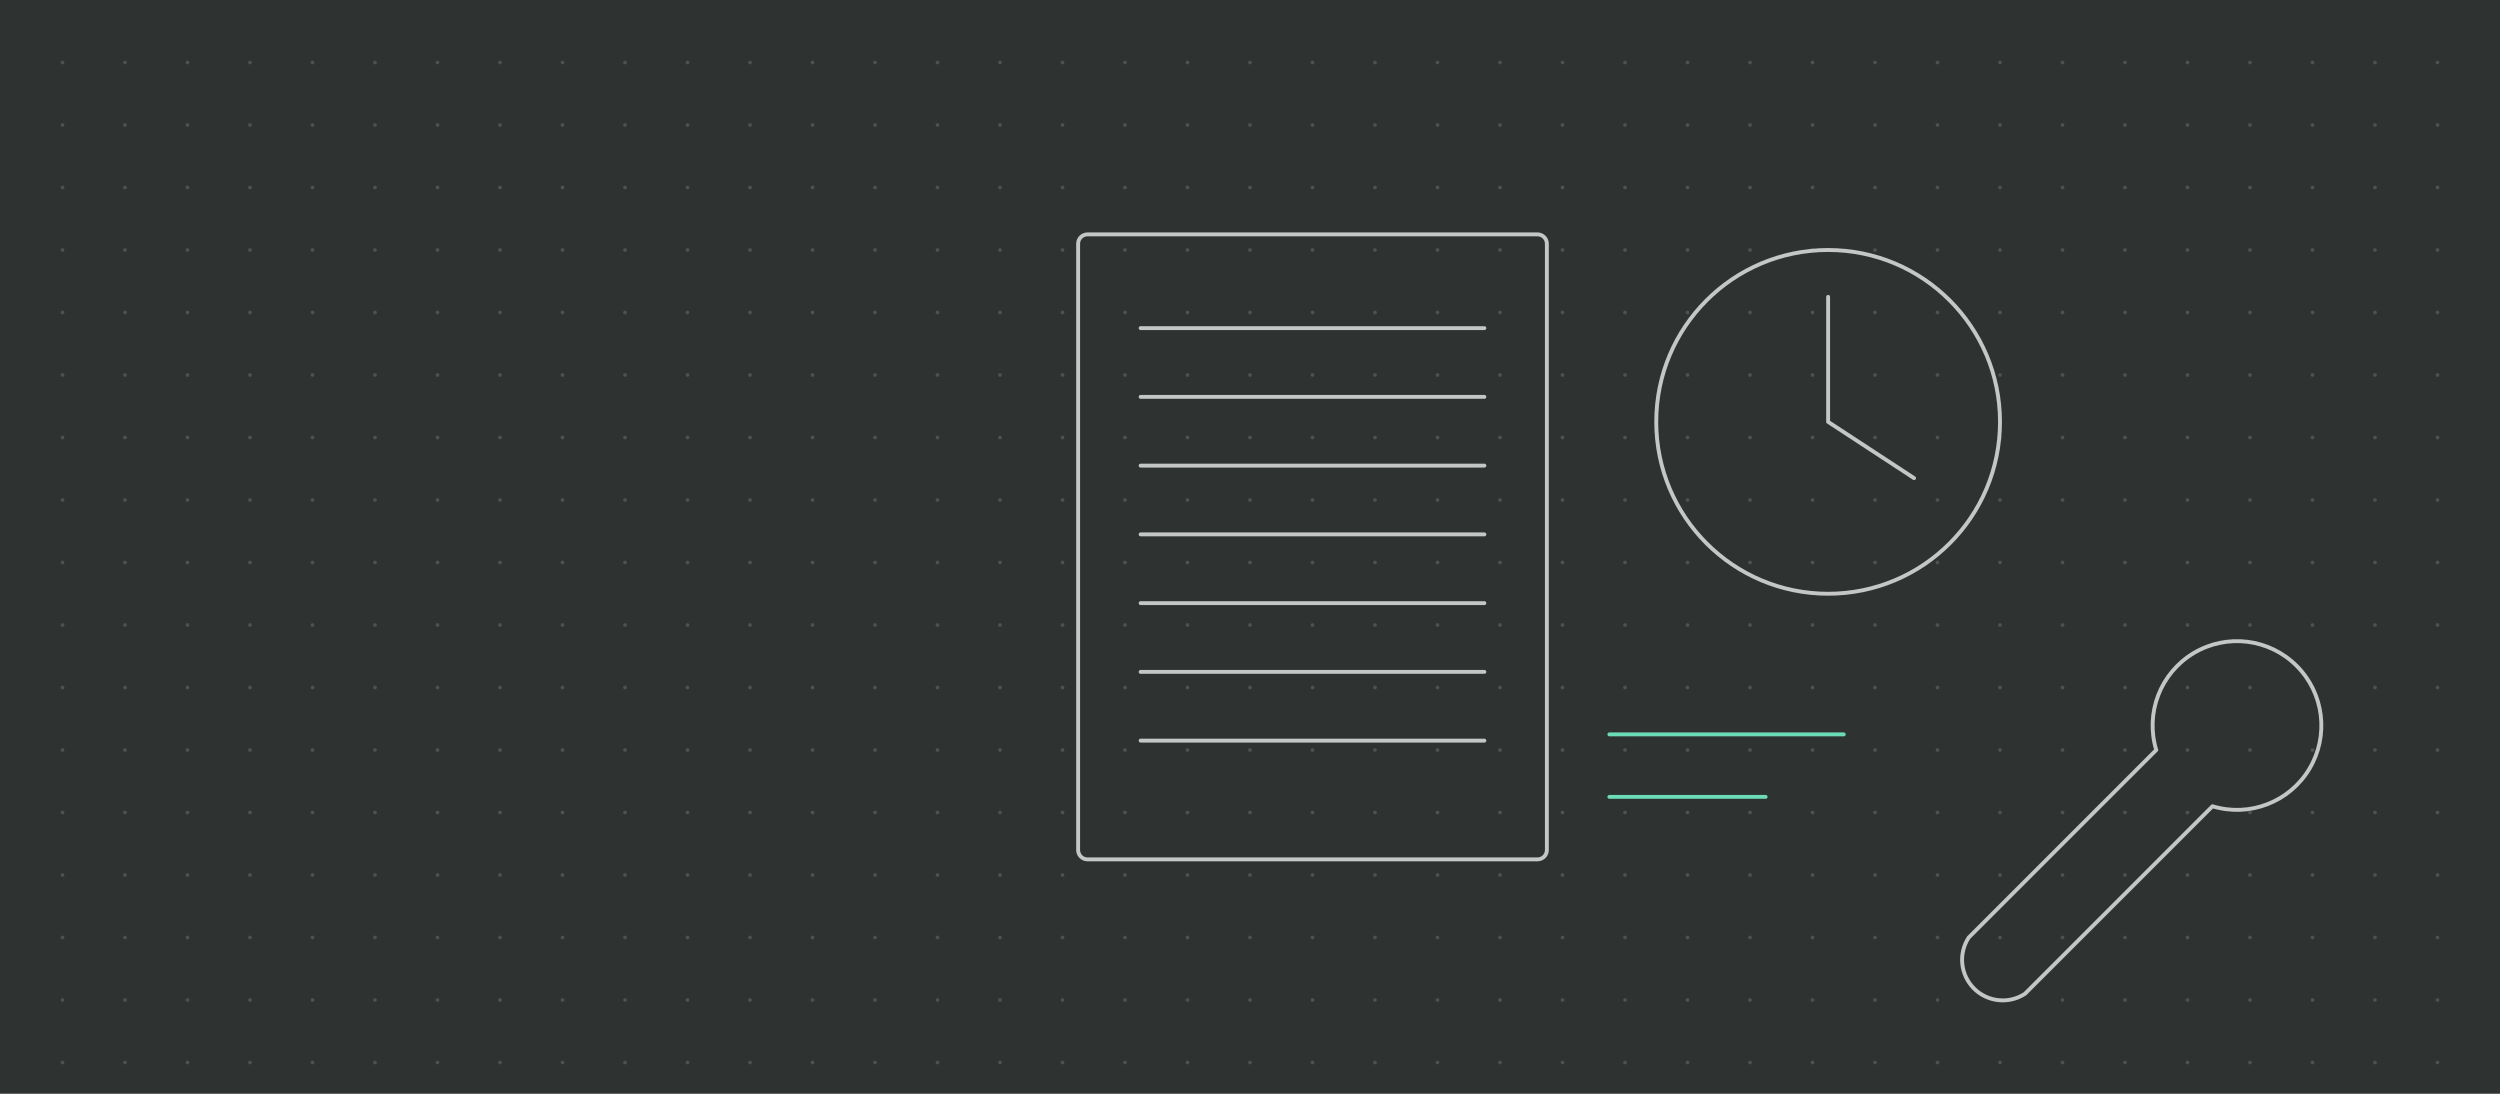
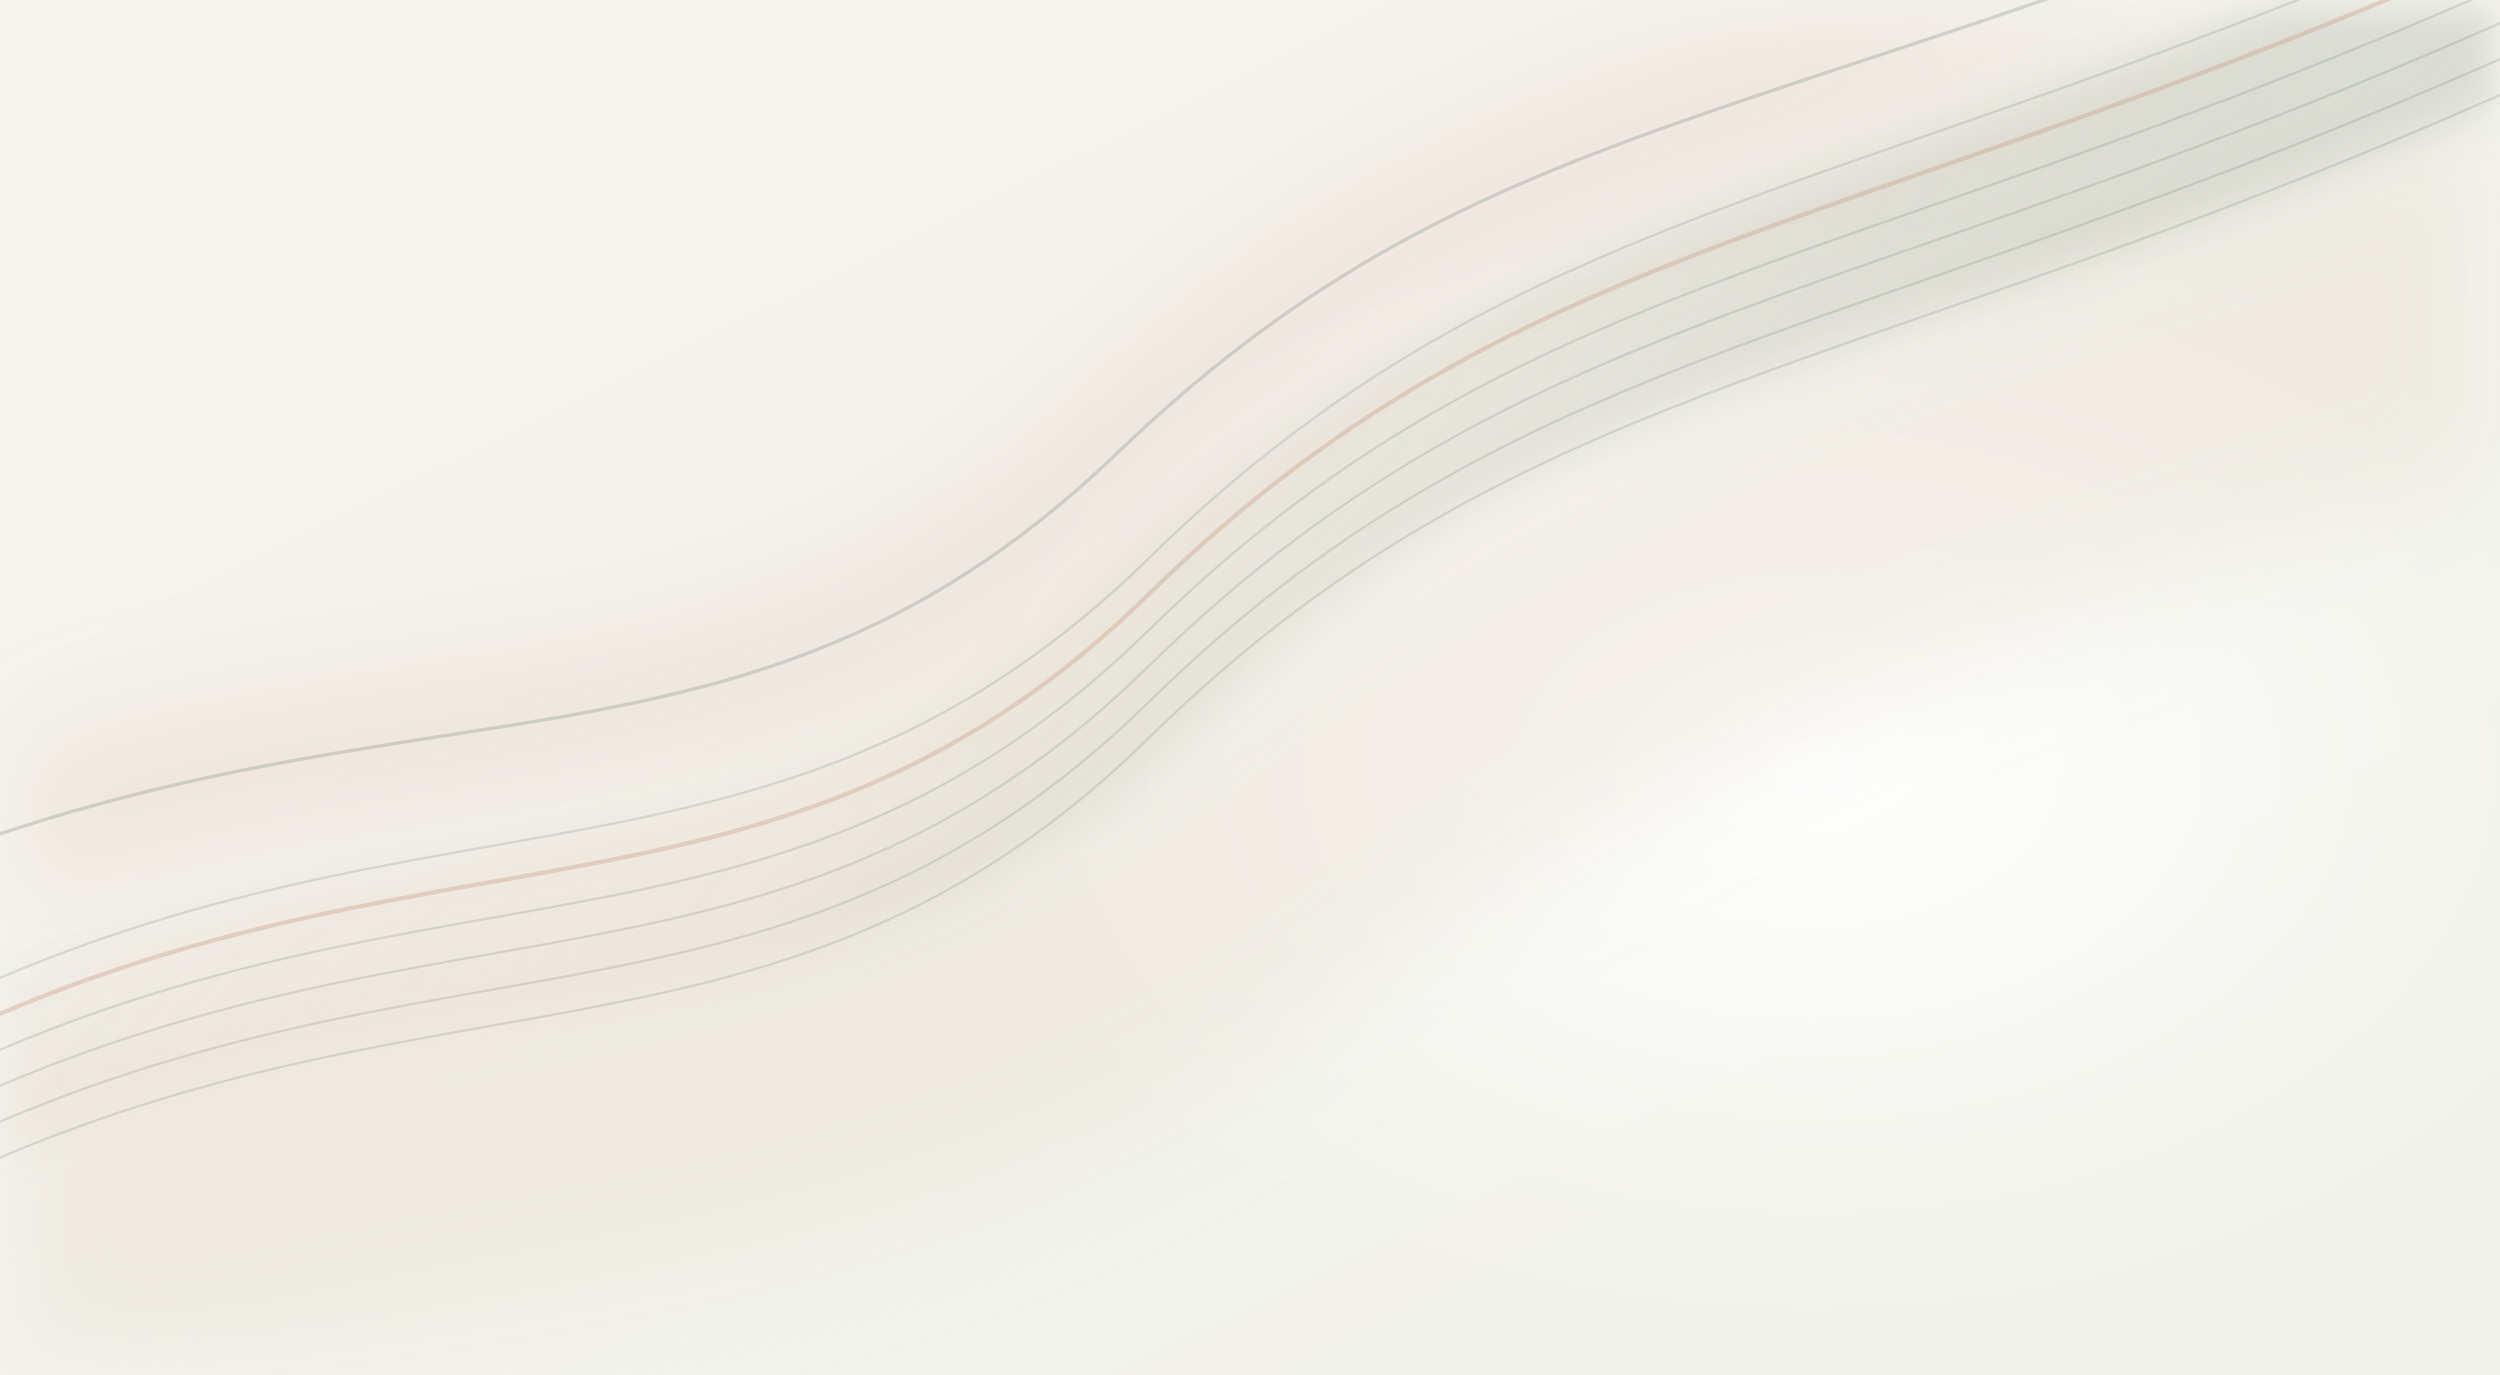
- <svg xmlns="http://www.w3.org/2000/svg" viewBox="0 0 1600 700" role="img" aria-label="Ilustracija: dokument, ura in ključ v delavnici">
-   <rect width="1600" height="700" fill="#2E3230" />
-   <g fill="#E1E3E0" opacity=".18">
-     <circle cx="40" cy="40" r="1.2" />
-     <circle cx="80" cy="40" r="1.2" />
-     <circle cx="120" cy="40" r="1.2" />
-     <circle cx="160" cy="40" r="1.2" />
-     <circle cx="200" cy="40" r="1.2" />
-     <circle cx="240" cy="40" r="1.2" />
-     <circle cx="280" cy="40" r="1.2" />
-     <circle cx="320" cy="40" r="1.2" />
-     <circle cx="360" cy="40" r="1.2" />
-     <circle cx="400" cy="40" r="1.2" />
-     <circle cx="440" cy="40" r="1.2" />
-     <circle cx="480" cy="40" r="1.2" />
-     <circle cx="520" cy="40" r="1.2" />
-     <circle cx="560" cy="40" r="1.2" />
-     <circle cx="600" cy="40" r="1.2" />
-     <circle cx="640" cy="40" r="1.2" />
-     <circle cx="680" cy="40" r="1.2" />
-     <circle cx="720" cy="40" r="1.2" />
-     <circle cx="760" cy="40" r="1.2" />
-     <circle cx="800" cy="40" r="1.2" />
-     <circle cx="840" cy="40" r="1.2" />
-     <circle cx="880" cy="40" r="1.2" />
-     <circle cx="920" cy="40" r="1.2" />
-     <circle cx="960" cy="40" r="1.2" />
-     <circle cx="1000" cy="40" r="1.2" />
-     <circle cx="1040" cy="40" r="1.2" />
-     <circle cx="1080" cy="40" r="1.2" />
-     <circle cx="1120" cy="40" r="1.2" />
-     <circle cx="1160" cy="40" r="1.2" />
-     <circle cx="1200" cy="40" r="1.2" />
-     <circle cx="1240" cy="40" r="1.2" />
-     <circle cx="1280" cy="40" r="1.2" />
-     <circle cx="1320" cy="40" r="1.2" />
-     <circle cx="1360" cy="40" r="1.2" />
-     <circle cx="1400" cy="40" r="1.2" />
-     <circle cx="1440" cy="40" r="1.2" />
-     <circle cx="1480" cy="40" r="1.2" />
-     <circle cx="1520" cy="40" r="1.2" />
-     <circle cx="1560" cy="40" r="1.2" />
-     <circle cx="40" cy="80" r="1.2" />
-     <circle cx="80" cy="80" r="1.2" />
-     <circle cx="120" cy="80" r="1.2" />
-     <circle cx="160" cy="80" r="1.2" />
-     <circle cx="200" cy="80" r="1.2" />
-     <circle cx="240" cy="80" r="1.2" />
-     <circle cx="280" cy="80" r="1.2" />
-     <circle cx="320" cy="80" r="1.2" />
-     <circle cx="360" cy="80" r="1.2" />
-     <circle cx="400" cy="80" r="1.2" />
-     <circle cx="440" cy="80" r="1.2" />
-     <circle cx="480" cy="80" r="1.2" />
-     <circle cx="520" cy="80" r="1.2" />
-     <circle cx="560" cy="80" r="1.2" />
-     <circle cx="600" cy="80" r="1.2" />
-     <circle cx="640" cy="80" r="1.2" />
-     <circle cx="680" cy="80" r="1.2" />
-     <circle cx="720" cy="80" r="1.2" />
-     <circle cx="760" cy="80" r="1.2" />
-     <circle cx="800" cy="80" r="1.2" />
-     <circle cx="840" cy="80" r="1.2" />
-     <circle cx="880" cy="80" r="1.2" />
-     <circle cx="920" cy="80" r="1.2" />
-     <circle cx="960" cy="80" r="1.2" />
-     <circle cx="1000" cy="80" r="1.2" />
-     <circle cx="1040" cy="80" r="1.2" />
-     <circle cx="1080" cy="80" r="1.2" />
-     <circle cx="1120" cy="80" r="1.2" />
-     <circle cx="1160" cy="80" r="1.2" />
-     <circle cx="1200" cy="80" r="1.2" />
-     <circle cx="1240" cy="80" r="1.2" />
-     <circle cx="1280" cy="80" r="1.2" />
-     <circle cx="1320" cy="80" r="1.2" />
-     <circle cx="1360" cy="80" r="1.2" />
-     <circle cx="1400" cy="80" r="1.2" />
-     <circle cx="1440" cy="80" r="1.2" />
-     <circle cx="1480" cy="80" r="1.2" />
-     <circle cx="1520" cy="80" r="1.2" />
-     <circle cx="1560" cy="80" r="1.2" />
-     <circle cx="40" cy="120" r="1.2" />
-     <circle cx="80" cy="120" r="1.2" />
-     <circle cx="120" cy="120" r="1.2" />
-     <circle cx="160" cy="120" r="1.2" />
-     <circle cx="200" cy="120" r="1.2" />
-     <circle cx="240" cy="120" r="1.2" />
-     <circle cx="280" cy="120" r="1.2" />
-     <circle cx="320" cy="120" r="1.2" />
-     <circle cx="360" cy="120" r="1.2" />
-     <circle cx="400" cy="120" r="1.2" />
-     <circle cx="440" cy="120" r="1.2" />
-     <circle cx="480" cy="120" r="1.2" />
-     <circle cx="520" cy="120" r="1.2" />
-     <circle cx="560" cy="120" r="1.2" />
-     <circle cx="600" cy="120" r="1.2" />
-     <circle cx="640" cy="120" r="1.2" />
-     <circle cx="680" cy="120" r="1.2" />
-     <circle cx="720" cy="120" r="1.2" />
-     <circle cx="760" cy="120" r="1.2" />
-     <circle cx="800" cy="120" r="1.2" />
-     <circle cx="840" cy="120" r="1.2" />
-     <circle cx="880" cy="120" r="1.2" />
-     <circle cx="920" cy="120" r="1.2" />
-     <circle cx="960" cy="120" r="1.2" />
-     <circle cx="1000" cy="120" r="1.2" />
-     <circle cx="1040" cy="120" r="1.2" />
-     <circle cx="1080" cy="120" r="1.2" />
-     <circle cx="1120" cy="120" r="1.2" />
-     <circle cx="1160" cy="120" r="1.2" />
-     <circle cx="1200" cy="120" r="1.2" />
-     <circle cx="1240" cy="120" r="1.2" />
-     <circle cx="1280" cy="120" r="1.2" />
-     <circle cx="1320" cy="120" r="1.2" />
-     <circle cx="1360" cy="120" r="1.2" />
-     <circle cx="1400" cy="120" r="1.2" />
-     <circle cx="1440" cy="120" r="1.2" />
-     <circle cx="1480" cy="120" r="1.2" />
-     <circle cx="1520" cy="120" r="1.2" />
-     <circle cx="1560" cy="120" r="1.2" />
-     <circle cx="40" cy="160" r="1.2" />
-     <circle cx="80" cy="160" r="1.2" />
-     <circle cx="120" cy="160" r="1.2" />
-     <circle cx="160" cy="160" r="1.2" />
-     <circle cx="200" cy="160" r="1.2" />
-     <circle cx="240" cy="160" r="1.2" />
-     <circle cx="280" cy="160" r="1.2" />
-     <circle cx="320" cy="160" r="1.2" />
-     <circle cx="360" cy="160" r="1.2" />
-     <circle cx="400" cy="160" r="1.2" />
-     <circle cx="440" cy="160" r="1.2" />
-     <circle cx="480" cy="160" r="1.2" />
-     <circle cx="520" cy="160" r="1.2" />
-     <circle cx="560" cy="160" r="1.2" />
-     <circle cx="600" cy="160" r="1.2" />
-     <circle cx="640" cy="160" r="1.2" />
-     <circle cx="680" cy="160" r="1.2" />
-     <circle cx="720" cy="160" r="1.2" />
-     <circle cx="760" cy="160" r="1.2" />
-     <circle cx="800" cy="160" r="1.2" />
-     <circle cx="840" cy="160" r="1.2" />
-     <circle cx="880" cy="160" r="1.2" />
-     <circle cx="920" cy="160" r="1.2" />
-     <circle cx="960" cy="160" r="1.2" />
-     <circle cx="1000" cy="160" r="1.2" />
-     <circle cx="1040" cy="160" r="1.2" />
-     <circle cx="1080" cy="160" r="1.2" />
-     <circle cx="1120" cy="160" r="1.2" />
-     <circle cx="1160" cy="160" r="1.2" />
-     <circle cx="1200" cy="160" r="1.2" />
-     <circle cx="1240" cy="160" r="1.2" />
-     <circle cx="1280" cy="160" r="1.2" />
-     <circle cx="1320" cy="160" r="1.2" />
-     <circle cx="1360" cy="160" r="1.2" />
-     <circle cx="1400" cy="160" r="1.2" />
-     <circle cx="1440" cy="160" r="1.2" />
-     <circle cx="1480" cy="160" r="1.2" />
-     <circle cx="1520" cy="160" r="1.2" />
-     <circle cx="1560" cy="160" r="1.2" />
-     <circle cx="40" cy="200" r="1.2" />
-     <circle cx="80" cy="200" r="1.2" />
-     <circle cx="120" cy="200" r="1.2" />
-     <circle cx="160" cy="200" r="1.2" />
-     <circle cx="200" cy="200" r="1.2" />
-     <circle cx="240" cy="200" r="1.2" />
-     <circle cx="280" cy="200" r="1.2" />
-     <circle cx="320" cy="200" r="1.2" />
-     <circle cx="360" cy="200" r="1.2" />
-     <circle cx="400" cy="200" r="1.2" />
-     <circle cx="440" cy="200" r="1.2" />
-     <circle cx="480" cy="200" r="1.2" />
-     <circle cx="520" cy="200" r="1.2" />
-     <circle cx="560" cy="200" r="1.2" />
-     <circle cx="600" cy="200" r="1.2" />
-     <circle cx="640" cy="200" r="1.2" />
-     <circle cx="680" cy="200" r="1.2" />
-     <circle cx="720" cy="200" r="1.2" />
-     <circle cx="760" cy="200" r="1.2" />
-     <circle cx="800" cy="200" r="1.2" />
-     <circle cx="840" cy="200" r="1.2" />
-     <circle cx="880" cy="200" r="1.2" />
-     <circle cx="920" cy="200" r="1.2" />
-     <circle cx="960" cy="200" r="1.2" />
-     <circle cx="1000" cy="200" r="1.2" />
-     <circle cx="1040" cy="200" r="1.2" />
-     <circle cx="1080" cy="200" r="1.2" />
-     <circle cx="1120" cy="200" r="1.2" />
-     <circle cx="1160" cy="200" r="1.2" />
-     <circle cx="1200" cy="200" r="1.2" />
-     <circle cx="1240" cy="200" r="1.2" />
-     <circle cx="1280" cy="200" r="1.2" />
-     <circle cx="1320" cy="200" r="1.2" />
-     <circle cx="1360" cy="200" r="1.2" />
-     <circle cx="1400" cy="200" r="1.2" />
-     <circle cx="1440" cy="200" r="1.2" />
-     <circle cx="1480" cy="200" r="1.2" />
-     <circle cx="1520" cy="200" r="1.2" />
-     <circle cx="1560" cy="200" r="1.2" />
-     <circle cx="40" cy="240" r="1.2" />
-     <circle cx="80" cy="240" r="1.2" />
-     <circle cx="120" cy="240" r="1.2" />
-     <circle cx="160" cy="240" r="1.2" />
-     <circle cx="200" cy="240" r="1.2" />
-     <circle cx="240" cy="240" r="1.2" />
-     <circle cx="280" cy="240" r="1.2" />
-     <circle cx="320" cy="240" r="1.2" />
-     <circle cx="360" cy="240" r="1.2" />
-     <circle cx="400" cy="240" r="1.2" />
-     <circle cx="440" cy="240" r="1.2" />
-     <circle cx="480" cy="240" r="1.2" />
-     <circle cx="520" cy="240" r="1.2" />
-     <circle cx="560" cy="240" r="1.2" />
-     <circle cx="600" cy="240" r="1.2" />
-     <circle cx="640" cy="240" r="1.2" />
-     <circle cx="680" cy="240" r="1.2" />
-     <circle cx="720" cy="240" r="1.2" />
-     <circle cx="760" cy="240" r="1.2" />
-     <circle cx="800" cy="240" r="1.2" />
-     <circle cx="840" cy="240" r="1.2" />
-     <circle cx="880" cy="240" r="1.2" />
-     <circle cx="920" cy="240" r="1.2" />
-     <circle cx="960" cy="240" r="1.2" />
-     <circle cx="1000" cy="240" r="1.2" />
-     <circle cx="1040" cy="240" r="1.2" />
-     <circle cx="1080" cy="240" r="1.2" />
-     <circle cx="1120" cy="240" r="1.2" />
-     <circle cx="1160" cy="240" r="1.2" />
-     <circle cx="1200" cy="240" r="1.2" />
-     <circle cx="1240" cy="240" r="1.2" />
-     <circle cx="1280" cy="240" r="1.2" />
-     <circle cx="1320" cy="240" r="1.2" />
-     <circle cx="1360" cy="240" r="1.2" />
-     <circle cx="1400" cy="240" r="1.2" />
-     <circle cx="1440" cy="240" r="1.2" />
-     <circle cx="1480" cy="240" r="1.2" />
-     <circle cx="1520" cy="240" r="1.2" />
-     <circle cx="1560" cy="240" r="1.2" />
-     <circle cx="40" cy="280" r="1.2" />
-     <circle cx="80" cy="280" r="1.2" />
-     <circle cx="120" cy="280" r="1.2" />
-     <circle cx="160" cy="280" r="1.2" />
-     <circle cx="200" cy="280" r="1.2" />
-     <circle cx="240" cy="280" r="1.2" />
-     <circle cx="280" cy="280" r="1.2" />
-     <circle cx="320" cy="280" r="1.2" />
-     <circle cx="360" cy="280" r="1.2" />
-     <circle cx="400" cy="280" r="1.2" />
-     <circle cx="440" cy="280" r="1.2" />
-     <circle cx="480" cy="280" r="1.2" />
-     <circle cx="520" cy="280" r="1.2" />
-     <circle cx="560" cy="280" r="1.2" />
-     <circle cx="600" cy="280" r="1.2" />
-     <circle cx="640" cy="280" r="1.2" />
-     <circle cx="680" cy="280" r="1.2" />
-     <circle cx="720" cy="280" r="1.2" />
-     <circle cx="760" cy="280" r="1.2" />
-     <circle cx="800" cy="280" r="1.2" />
-     <circle cx="840" cy="280" r="1.2" />
-     <circle cx="880" cy="280" r="1.2" />
-     <circle cx="920" cy="280" r="1.2" />
-     <circle cx="960" cy="280" r="1.2" />
-     <circle cx="1000" cy="280" r="1.2" />
-     <circle cx="1040" cy="280" r="1.2" />
-     <circle cx="1080" cy="280" r="1.2" />
-     <circle cx="1120" cy="280" r="1.2" />
-     <circle cx="1160" cy="280" r="1.2" />
-     <circle cx="1200" cy="280" r="1.2" />
-     <circle cx="1240" cy="280" r="1.2" />
-     <circle cx="1280" cy="280" r="1.2" />
-     <circle cx="1320" cy="280" r="1.2" />
-     <circle cx="1360" cy="280" r="1.2" />
-     <circle cx="1400" cy="280" r="1.2" />
-     <circle cx="1440" cy="280" r="1.2" />
-     <circle cx="1480" cy="280" r="1.2" />
-     <circle cx="1520" cy="280" r="1.2" />
-     <circle cx="1560" cy="280" r="1.2" />
-     <circle cx="40" cy="320" r="1.2" />
-     <circle cx="80" cy="320" r="1.2" />
-     <circle cx="120" cy="320" r="1.2" />
-     <circle cx="160" cy="320" r="1.2" />
-     <circle cx="200" cy="320" r="1.2" />
-     <circle cx="240" cy="320" r="1.2" />
-     <circle cx="280" cy="320" r="1.2" />
-     <circle cx="320" cy="320" r="1.2" />
-     <circle cx="360" cy="320" r="1.2" />
-     <circle cx="400" cy="320" r="1.2" />
-     <circle cx="440" cy="320" r="1.2" />
-     <circle cx="480" cy="320" r="1.2" />
-     <circle cx="520" cy="320" r="1.2" />
-     <circle cx="560" cy="320" r="1.2" />
-     <circle cx="600" cy="320" r="1.2" />
-     <circle cx="640" cy="320" r="1.2" />
-     <circle cx="680" cy="320" r="1.2" />
-     <circle cx="720" cy="320" r="1.2" />
-     <circle cx="760" cy="320" r="1.2" />
-     <circle cx="800" cy="320" r="1.2" />
-     <circle cx="840" cy="320" r="1.2" />
-     <circle cx="880" cy="320" r="1.2" />
-     <circle cx="920" cy="320" r="1.2" />
-     <circle cx="960" cy="320" r="1.2" />
-     <circle cx="1000" cy="320" r="1.2" />
-     <circle cx="1040" cy="320" r="1.2" />
-     <circle cx="1080" cy="320" r="1.2" />
-     <circle cx="1120" cy="320" r="1.2" />
-     <circle cx="1160" cy="320" r="1.2" />
-     <circle cx="1200" cy="320" r="1.2" />
-     <circle cx="1240" cy="320" r="1.2" />
-     <circle cx="1280" cy="320" r="1.2" />
-     <circle cx="1320" cy="320" r="1.2" />
-     <circle cx="1360" cy="320" r="1.2" />
-     <circle cx="1400" cy="320" r="1.2" />
-     <circle cx="1440" cy="320" r="1.2" />
-     <circle cx="1480" cy="320" r="1.2" />
-     <circle cx="1520" cy="320" r="1.2" />
-     <circle cx="1560" cy="320" r="1.2" />
-     <circle cx="40" cy="360" r="1.2" />
-     <circle cx="80" cy="360" r="1.2" />
-     <circle cx="120" cy="360" r="1.2" />
-     <circle cx="160" cy="360" r="1.2" />
-     <circle cx="200" cy="360" r="1.2" />
-     <circle cx="240" cy="360" r="1.2" />
-     <circle cx="280" cy="360" r="1.2" />
-     <circle cx="320" cy="360" r="1.2" />
-     <circle cx="360" cy="360" r="1.2" />
-     <circle cx="400" cy="360" r="1.2" />
-     <circle cx="440" cy="360" r="1.2" />
-     <circle cx="480" cy="360" r="1.2" />
-     <circle cx="520" cy="360" r="1.2" />
-     <circle cx="560" cy="360" r="1.2" />
-     <circle cx="600" cy="360" r="1.2" />
-     <circle cx="640" cy="360" r="1.2" />
-     <circle cx="680" cy="360" r="1.2" />
-     <circle cx="720" cy="360" r="1.2" />
-     <circle cx="760" cy="360" r="1.2" />
-     <circle cx="800" cy="360" r="1.2" />
-     <circle cx="840" cy="360" r="1.2" />
-     <circle cx="880" cy="360" r="1.2" />
-     <circle cx="920" cy="360" r="1.2" />
-     <circle cx="960" cy="360" r="1.2" />
-     <circle cx="1000" cy="360" r="1.2" />
-     <circle cx="1040" cy="360" r="1.2" />
-     <circle cx="1080" cy="360" r="1.2" />
-     <circle cx="1120" cy="360" r="1.2" />
-     <circle cx="1160" cy="360" r="1.2" />
-     <circle cx="1200" cy="360" r="1.2" />
-     <circle cx="1240" cy="360" r="1.2" />
-     <circle cx="1280" cy="360" r="1.2" />
-     <circle cx="1320" cy="360" r="1.2" />
-     <circle cx="1360" cy="360" r="1.2" />
-     <circle cx="1400" cy="360" r="1.2" />
-     <circle cx="1440" cy="360" r="1.2" />
-     <circle cx="1480" cy="360" r="1.2" />
-     <circle cx="1520" cy="360" r="1.2" />
-     <circle cx="1560" cy="360" r="1.2" />
-     <circle cx="40" cy="400" r="1.2" />
-     <circle cx="80" cy="400" r="1.2" />
-     <circle cx="120" cy="400" r="1.2" />
-     <circle cx="160" cy="400" r="1.2" />
-     <circle cx="200" cy="400" r="1.2" />
-     <circle cx="240" cy="400" r="1.2" />
-     <circle cx="280" cy="400" r="1.2" />
-     <circle cx="320" cy="400" r="1.2" />
-     <circle cx="360" cy="400" r="1.2" />
-     <circle cx="400" cy="400" r="1.2" />
-     <circle cx="440" cy="400" r="1.2" />
-     <circle cx="480" cy="400" r="1.2" />
-     <circle cx="520" cy="400" r="1.2" />
-     <circle cx="560" cy="400" r="1.2" />
-     <circle cx="600" cy="400" r="1.2" />
-     <circle cx="640" cy="400" r="1.2" />
-     <circle cx="680" cy="400" r="1.2" />
-     <circle cx="720" cy="400" r="1.2" />
-     <circle cx="760" cy="400" r="1.2" />
-     <circle cx="800" cy="400" r="1.2" />
-     <circle cx="840" cy="400" r="1.2" />
-     <circle cx="880" cy="400" r="1.2" />
-     <circle cx="920" cy="400" r="1.2" />
-     <circle cx="960" cy="400" r="1.2" />
-     <circle cx="1000" cy="400" r="1.2" />
-     <circle cx="1040" cy="400" r="1.2" />
-     <circle cx="1080" cy="400" r="1.2" />
-     <circle cx="1120" cy="400" r="1.2" />
-     <circle cx="1160" cy="400" r="1.2" />
-     <circle cx="1200" cy="400" r="1.2" />
-     <circle cx="1240" cy="400" r="1.2" />
-     <circle cx="1280" cy="400" r="1.2" />
-     <circle cx="1320" cy="400" r="1.2" />
-     <circle cx="1360" cy="400" r="1.2" />
-     <circle cx="1400" cy="400" r="1.2" />
-     <circle cx="1440" cy="400" r="1.2" />
-     <circle cx="1480" cy="400" r="1.2" />
-     <circle cx="1520" cy="400" r="1.2" />
-     <circle cx="1560" cy="400" r="1.2" />
-     <circle cx="40" cy="440" r="1.2" />
-     <circle cx="80" cy="440" r="1.2" />
-     <circle cx="120" cy="440" r="1.2" />
-     <circle cx="160" cy="440" r="1.2" />
-     <circle cx="200" cy="440" r="1.2" />
-     <circle cx="240" cy="440" r="1.2" />
-     <circle cx="280" cy="440" r="1.2" />
-     <circle cx="320" cy="440" r="1.2" />
-     <circle cx="360" cy="440" r="1.2" />
-     <circle cx="400" cy="440" r="1.2" />
-     <circle cx="440" cy="440" r="1.2" />
-     <circle cx="480" cy="440" r="1.2" />
-     <circle cx="520" cy="440" r="1.2" />
-     <circle cx="560" cy="440" r="1.2" />
-     <circle cx="600" cy="440" r="1.2" />
-     <circle cx="640" cy="440" r="1.2" />
-     <circle cx="680" cy="440" r="1.2" />
-     <circle cx="720" cy="440" r="1.2" />
-     <circle cx="760" cy="440" r="1.2" />
-     <circle cx="800" cy="440" r="1.2" />
-     <circle cx="840" cy="440" r="1.2" />
-     <circle cx="880" cy="440" r="1.2" />
-     <circle cx="920" cy="440" r="1.2" />
-     <circle cx="960" cy="440" r="1.2" />
-     <circle cx="1000" cy="440" r="1.2" />
-     <circle cx="1040" cy="440" r="1.2" />
-     <circle cx="1080" cy="440" r="1.2" />
-     <circle cx="1120" cy="440" r="1.2" />
-     <circle cx="1160" cy="440" r="1.2" />
-     <circle cx="1200" cy="440" r="1.2" />
-     <circle cx="1240" cy="440" r="1.2" />
-     <circle cx="1280" cy="440" r="1.2" />
-     <circle cx="1320" cy="440" r="1.2" />
-     <circle cx="1360" cy="440" r="1.2" />
-     <circle cx="1400" cy="440" r="1.2" />
-     <circle cx="1440" cy="440" r="1.2" />
-     <circle cx="1480" cy="440" r="1.2" />
-     <circle cx="1520" cy="440" r="1.2" />
-     <circle cx="1560" cy="440" r="1.2" />
-     <circle cx="40" cy="480" r="1.2" />
-     <circle cx="80" cy="480" r="1.2" />
-     <circle cx="120" cy="480" r="1.2" />
-     <circle cx="160" cy="480" r="1.2" />
-     <circle cx="200" cy="480" r="1.2" />
-     <circle cx="240" cy="480" r="1.2" />
-     <circle cx="280" cy="480" r="1.2" />
-     <circle cx="320" cy="480" r="1.2" />
-     <circle cx="360" cy="480" r="1.2" />
-     <circle cx="400" cy="480" r="1.2" />
-     <circle cx="440" cy="480" r="1.2" />
-     <circle cx="480" cy="480" r="1.2" />
-     <circle cx="520" cy="480" r="1.2" />
-     <circle cx="560" cy="480" r="1.2" />
-     <circle cx="600" cy="480" r="1.2" />
-     <circle cx="640" cy="480" r="1.2" />
-     <circle cx="680" cy="480" r="1.2" />
-     <circle cx="720" cy="480" r="1.2" />
-     <circle cx="760" cy="480" r="1.2" />
-     <circle cx="800" cy="480" r="1.2" />
-     <circle cx="840" cy="480" r="1.2" />
-     <circle cx="880" cy="480" r="1.2" />
-     <circle cx="920" cy="480" r="1.2" />
-     <circle cx="960" cy="480" r="1.2" />
-     <circle cx="1000" cy="480" r="1.2" />
-     <circle cx="1040" cy="480" r="1.2" />
-     <circle cx="1080" cy="480" r="1.2" />
-     <circle cx="1120" cy="480" r="1.2" />
-     <circle cx="1160" cy="480" r="1.2" />
-     <circle cx="1200" cy="480" r="1.2" />
-     <circle cx="1240" cy="480" r="1.2" />
-     <circle cx="1280" cy="480" r="1.2" />
-     <circle cx="1320" cy="480" r="1.2" />
-     <circle cx="1360" cy="480" r="1.2" />
-     <circle cx="1400" cy="480" r="1.2" />
-     <circle cx="1440" cy="480" r="1.2" />
-     <circle cx="1480" cy="480" r="1.2" />
-     <circle cx="1520" cy="480" r="1.2" />
-     <circle cx="1560" cy="480" r="1.2" />
-     <circle cx="40" cy="520" r="1.2" />
-     <circle cx="80" cy="520" r="1.2" />
-     <circle cx="120" cy="520" r="1.2" />
-     <circle cx="160" cy="520" r="1.2" />
-     <circle cx="200" cy="520" r="1.2" />
-     <circle cx="240" cy="520" r="1.2" />
-     <circle cx="280" cy="520" r="1.2" />
-     <circle cx="320" cy="520" r="1.2" />
-     <circle cx="360" cy="520" r="1.2" />
-     <circle cx="400" cy="520" r="1.2" />
-     <circle cx="440" cy="520" r="1.2" />
-     <circle cx="480" cy="520" r="1.2" />
-     <circle cx="520" cy="520" r="1.2" />
-     <circle cx="560" cy="520" r="1.2" />
-     <circle cx="600" cy="520" r="1.2" />
-     <circle cx="640" cy="520" r="1.2" />
-     <circle cx="680" cy="520" r="1.2" />
-     <circle cx="720" cy="520" r="1.2" />
-     <circle cx="760" cy="520" r="1.2" />
-     <circle cx="800" cy="520" r="1.2" />
-     <circle cx="840" cy="520" r="1.2" />
-     <circle cx="880" cy="520" r="1.2" />
-     <circle cx="920" cy="520" r="1.2" />
-     <circle cx="960" cy="520" r="1.2" />
-     <circle cx="1000" cy="520" r="1.2" />
-     <circle cx="1040" cy="520" r="1.2" />
-     <circle cx="1080" cy="520" r="1.2" />
-     <circle cx="1120" cy="520" r="1.2" />
-     <circle cx="1160" cy="520" r="1.2" />
-     <circle cx="1200" cy="520" r="1.2" />
-     <circle cx="1240" cy="520" r="1.2" />
-     <circle cx="1280" cy="520" r="1.2" />
-     <circle cx="1320" cy="520" r="1.2" />
-     <circle cx="1360" cy="520" r="1.2" />
-     <circle cx="1400" cy="520" r="1.2" />
-     <circle cx="1440" cy="520" r="1.2" />
-     <circle cx="1480" cy="520" r="1.2" />
-     <circle cx="1520" cy="520" r="1.2" />
-     <circle cx="1560" cy="520" r="1.2" />
-     <circle cx="40" cy="560" r="1.2" />
-     <circle cx="80" cy="560" r="1.2" />
-     <circle cx="120" cy="560" r="1.2" />
-     <circle cx="160" cy="560" r="1.2" />
-     <circle cx="200" cy="560" r="1.2" />
-     <circle cx="240" cy="560" r="1.2" />
-     <circle cx="280" cy="560" r="1.2" />
-     <circle cx="320" cy="560" r="1.2" />
-     <circle cx="360" cy="560" r="1.2" />
-     <circle cx="400" cy="560" r="1.2" />
-     <circle cx="440" cy="560" r="1.2" />
-     <circle cx="480" cy="560" r="1.2" />
-     <circle cx="520" cy="560" r="1.2" />
-     <circle cx="560" cy="560" r="1.2" />
-     <circle cx="600" cy="560" r="1.2" />
-     <circle cx="640" cy="560" r="1.2" />
-     <circle cx="680" cy="560" r="1.2" />
-     <circle cx="720" cy="560" r="1.2" />
-     <circle cx="760" cy="560" r="1.2" />
-     <circle cx="800" cy="560" r="1.2" />
-     <circle cx="840" cy="560" r="1.2" />
-     <circle cx="880" cy="560" r="1.2" />
-     <circle cx="920" cy="560" r="1.2" />
-     <circle cx="960" cy="560" r="1.2" />
-     <circle cx="1000" cy="560" r="1.2" />
-     <circle cx="1040" cy="560" r="1.2" />
-     <circle cx="1080" cy="560" r="1.2" />
-     <circle cx="1120" cy="560" r="1.2" />
-     <circle cx="1160" cy="560" r="1.2" />
-     <circle cx="1200" cy="560" r="1.2" />
-     <circle cx="1240" cy="560" r="1.2" />
-     <circle cx="1280" cy="560" r="1.2" />
-     <circle cx="1320" cy="560" r="1.2" />
-     <circle cx="1360" cy="560" r="1.2" />
-     <circle cx="1400" cy="560" r="1.2" />
-     <circle cx="1440" cy="560" r="1.2" />
-     <circle cx="1480" cy="560" r="1.2" />
-     <circle cx="1520" cy="560" r="1.2" />
-     <circle cx="1560" cy="560" r="1.2" />
-     <circle cx="40" cy="600" r="1.2" />
-     <circle cx="80" cy="600" r="1.2" />
-     <circle cx="120" cy="600" r="1.2" />
-     <circle cx="160" cy="600" r="1.2" />
-     <circle cx="200" cy="600" r="1.2" />
-     <circle cx="240" cy="600" r="1.2" />
-     <circle cx="280" cy="600" r="1.2" />
-     <circle cx="320" cy="600" r="1.2" />
-     <circle cx="360" cy="600" r="1.2" />
-     <circle cx="400" cy="600" r="1.2" />
-     <circle cx="440" cy="600" r="1.2" />
-     <circle cx="480" cy="600" r="1.2" />
-     <circle cx="520" cy="600" r="1.2" />
-     <circle cx="560" cy="600" r="1.2" />
-     <circle cx="600" cy="600" r="1.2" />
-     <circle cx="640" cy="600" r="1.2" />
-     <circle cx="680" cy="600" r="1.2" />
-     <circle cx="720" cy="600" r="1.2" />
-     <circle cx="760" cy="600" r="1.2" />
-     <circle cx="800" cy="600" r="1.2" />
-     <circle cx="840" cy="600" r="1.2" />
-     <circle cx="880" cy="600" r="1.2" />
-     <circle cx="920" cy="600" r="1.2" />
-     <circle cx="960" cy="600" r="1.2" />
-     <circle cx="1000" cy="600" r="1.2" />
-     <circle cx="1040" cy="600" r="1.2" />
-     <circle cx="1080" cy="600" r="1.2" />
-     <circle cx="1120" cy="600" r="1.2" />
-     <circle cx="1160" cy="600" r="1.2" />
-     <circle cx="1200" cy="600" r="1.2" />
-     <circle cx="1240" cy="600" r="1.2" />
-     <circle cx="1280" cy="600" r="1.2" />
-     <circle cx="1320" cy="600" r="1.2" />
-     <circle cx="1360" cy="600" r="1.2" />
-     <circle cx="1400" cy="600" r="1.2" />
-     <circle cx="1440" cy="600" r="1.2" />
-     <circle cx="1480" cy="600" r="1.2" />
-     <circle cx="1520" cy="600" r="1.2" />
-     <circle cx="1560" cy="600" r="1.2" />
-     <circle cx="40" cy="640" r="1.2" />
-     <circle cx="80" cy="640" r="1.2" />
-     <circle cx="120" cy="640" r="1.2" />
-     <circle cx="160" cy="640" r="1.2" />
-     <circle cx="200" cy="640" r="1.2" />
-     <circle cx="240" cy="640" r="1.2" />
-     <circle cx="280" cy="640" r="1.2" />
-     <circle cx="320" cy="640" r="1.2" />
-     <circle cx="360" cy="640" r="1.2" />
-     <circle cx="400" cy="640" r="1.2" />
-     <circle cx="440" cy="640" r="1.2" />
-     <circle cx="480" cy="640" r="1.2" />
-     <circle cx="520" cy="640" r="1.2" />
-     <circle cx="560" cy="640" r="1.2" />
-     <circle cx="600" cy="640" r="1.2" />
-     <circle cx="640" cy="640" r="1.2" />
-     <circle cx="680" cy="640" r="1.2" />
-     <circle cx="720" cy="640" r="1.2" />
-     <circle cx="760" cy="640" r="1.2" />
-     <circle cx="800" cy="640" r="1.2" />
-     <circle cx="840" cy="640" r="1.2" />
-     <circle cx="880" cy="640" r="1.2" />
-     <circle cx="920" cy="640" r="1.2" />
-     <circle cx="960" cy="640" r="1.2" />
-     <circle cx="1000" cy="640" r="1.2" />
-     <circle cx="1040" cy="640" r="1.2" />
-     <circle cx="1080" cy="640" r="1.2" />
-     <circle cx="1120" cy="640" r="1.2" />
-     <circle cx="1160" cy="640" r="1.2" />
-     <circle cx="1200" cy="640" r="1.2" />
-     <circle cx="1240" cy="640" r="1.2" />
-     <circle cx="1280" cy="640" r="1.2" />
-     <circle cx="1320" cy="640" r="1.2" />
-     <circle cx="1360" cy="640" r="1.2" />
-     <circle cx="1400" cy="640" r="1.2" />
-     <circle cx="1440" cy="640" r="1.2" />
-     <circle cx="1480" cy="640" r="1.2" />
-     <circle cx="1520" cy="640" r="1.2" />
-     <circle cx="1560" cy="640" r="1.2" />
-     <circle cx="40" cy="680" r="1.2" />
-     <circle cx="80" cy="680" r="1.2" />
-     <circle cx="120" cy="680" r="1.2" />
-     <circle cx="160" cy="680" r="1.2" />
-     <circle cx="200" cy="680" r="1.2" />
-     <circle cx="240" cy="680" r="1.2" />
-     <circle cx="280" cy="680" r="1.2" />
-     <circle cx="320" cy="680" r="1.2" />
-     <circle cx="360" cy="680" r="1.2" />
-     <circle cx="400" cy="680" r="1.2" />
-     <circle cx="440" cy="680" r="1.2" />
-     <circle cx="480" cy="680" r="1.2" />
-     <circle cx="520" cy="680" r="1.2" />
-     <circle cx="560" cy="680" r="1.2" />
-     <circle cx="600" cy="680" r="1.2" />
-     <circle cx="640" cy="680" r="1.2" />
-     <circle cx="680" cy="680" r="1.2" />
-     <circle cx="720" cy="680" r="1.2" />
-     <circle cx="760" cy="680" r="1.2" />
-     <circle cx="800" cy="680" r="1.2" />
-     <circle cx="840" cy="680" r="1.2" />
-     <circle cx="880" cy="680" r="1.2" />
-     <circle cx="920" cy="680" r="1.2" />
-     <circle cx="960" cy="680" r="1.2" />
-     <circle cx="1000" cy="680" r="1.2" />
-     <circle cx="1040" cy="680" r="1.2" />
-     <circle cx="1080" cy="680" r="1.2" />
-     <circle cx="1120" cy="680" r="1.2" />
-     <circle cx="1160" cy="680" r="1.2" />
-     <circle cx="1200" cy="680" r="1.2" />
-     <circle cx="1240" cy="680" r="1.2" />
-     <circle cx="1280" cy="680" r="1.2" />
-     <circle cx="1320" cy="680" r="1.2" />
-     <circle cx="1360" cy="680" r="1.2" />
-     <circle cx="1400" cy="680" r="1.2" />
-     <circle cx="1440" cy="680" r="1.2" />
-     <circle cx="1480" cy="680" r="1.2" />
-     <circle cx="1520" cy="680" r="1.2" />
-     <circle cx="1560" cy="680" r="1.2" />
+ <svg xmlns="http://www.w3.org/2000/svg" viewBox="0 0 1600 880" preserveAspectRatio="xMidYMid slice">
+   <defs>
+     <linearGradient id="bg" x1=".05" y1="0" x2=".95" y2="1">
+       <stop stop-color="#F7F4EF" />
+       <stop offset="1" stop-color="#F0F2E9" />
+     </linearGradient>
+     <linearGradient id="stroke" x1="0" y1=".3" x2="1" y2=".7">
+       <stop stop-color="#E8DDD0" stop-opacity=".16" />
+       <stop offset=".45" stop-color="#E8DDD0" stop-opacity=".7" />
+       <stop offset="1" stop-color="#526F5C" stop-opacity=".17" />
+     </linearGradient>
+     <radialGradient id="glow">
+       <stop stop-color="#FFFFFF" stop-opacity=".92" />
+       <stop offset="1" stop-color="#FFFFFF" stop-opacity="0" />
+     </radialGradient>
+     <filter id="soft">
+       <feGaussianBlur stdDeviation="35" />
+     </filter>
+     <filter id="mist">
+       <feGaussianBlur stdDeviation="14" />
+     </filter>
+   </defs>
+   <rect width="1600" height="880" fill="url(#bg)" />
+   <ellipse cx="1160" cy="490" rx="550" ry="360" fill="url(#glow)" />
+   <path d="M -160 900 C 175 670, 480 790, 810 540 S 1380 280, 1720 135" fill="none" stroke="#E8DDD0" stroke-width="220" stroke-linecap="round" opacity=".38" filter="url(#soft)" />
+   <path d="M -180 610 C 225 400, 455 540, 715 290 S 1180 95, 1740 -180" fill="none" stroke="#C38B70" stroke-width="100" stroke-linecap="round" opacity=".12" filter="url(#soft)" />
+   <path d="M -130 750 C 235 530, 480 665, 735 415 S 1220 190, 1715 -50" fill="none" stroke="url(#stroke)" stroke-width="112" opacity=".67" filter="url(#mist)" />
+   <g>
+     <path d="M -130 750 C 235 530, 480 665, 735 415 S 1220 190, 1715 -50" transform="translate(0 -57.5)" stroke="#526F5C" stroke-width="1.5" opacity=".18" fill="none" />
+     <path d="M -130 750 C 235 530, 480 665, 735 415 S 1220 190, 1715 -50" transform="translate(0 -34.5)" stroke="#C38B70" stroke-width="2.8" opacity=".30" fill="none" />
+     <path d="M -130 750 C 235 530, 480 665, 735 415 S 1220 190, 1715 -50" transform="translate(0 -11.5)" stroke="#526F5C" stroke-width="1.5" opacity=".18" fill="none" />
+     <path d="M -130 750 C 235 530, 480 665, 735 415 S 1220 190, 1715 -50" transform="translate(0 11.5)" stroke="#526F5C" stroke-width="1.5" opacity=".18" fill="none" />
+     <path d="M -130 750 C 235 530, 480 665, 735 415 S 1220 190, 1715 -50" transform="translate(0 34.5)" stroke="#526F5C" stroke-width="1.5" opacity=".18" fill="none" />
+     <path d="M -130 750 C 235 530, 480 665, 735 415 S 1220 190, 1715 -50" transform="translate(0 57.5)" stroke="#526F5C" stroke-width="1.5" opacity=".18" fill="none" />
  </g>
-   <g fill="none" stroke="#C4C7C5" stroke-width="2.5" stroke-linecap="round" stroke-linejoin="round" transform="translate(70 0)">
-     <rect x="620" y="150" width="300" height="400" rx="6" />
-     <path d="M660 210h220" />
-     <path d="M660 254h220" />
-     <path d="M660 298h220" />
-     <path d="M660 342h220" />
-     <path d="M660 386h220" />
-     <path d="M660 430h220" />
-     <path d="M660 474h220" />
-     <circle cx="1100" cy="270" r="110" />
-     <path d="M1100 270V190M1100 270l55 36" />
-     <path d="M1190 600l120-120a54 54 0 1 1 36 36L1226 636a26 26 0 0 1-36-36z" />
-     <path d="M960 470h150M960 510h100" stroke="#6CDBB7" />
-   </g>
+   <path d="M -180 610 C 225 400, 455 540, 715 290 S 1180 95, 1740 -180" fill="none" stroke="#526F5C" stroke-width="2.2" opacity=".22" />
</svg>
